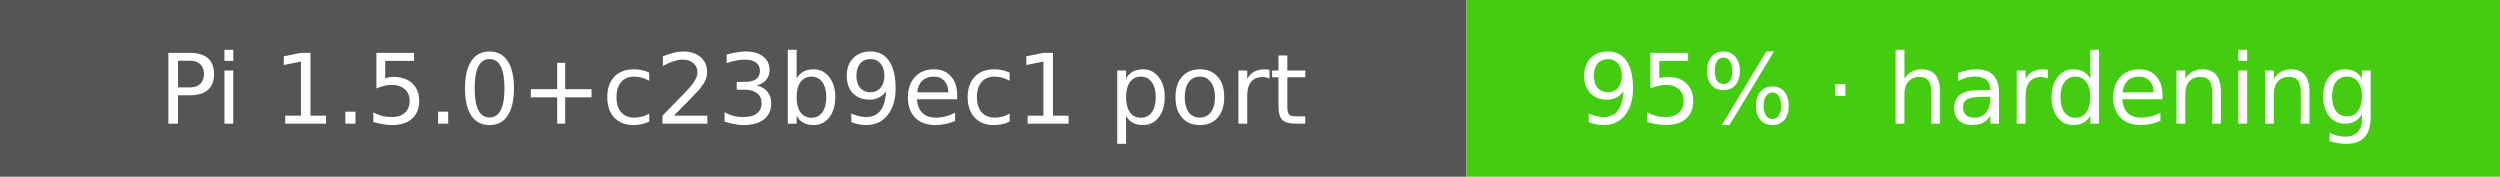
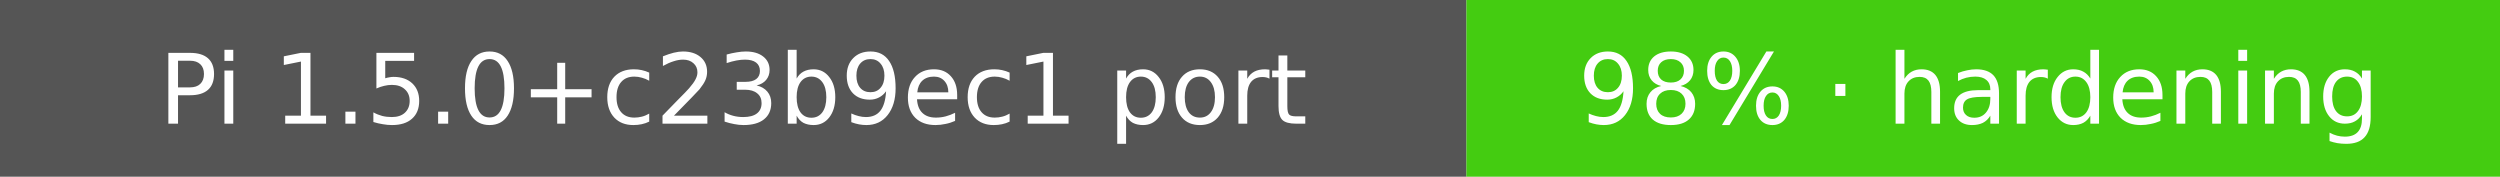
- <svg xmlns="http://www.w3.org/2000/svg" width="283" height="20" role="img" aria-label="Pi 1.5.0+c23b9ec1 port: 95% · hardening">
+ <svg xmlns="http://www.w3.org/2000/svg" width="283" height="20" role="img" aria-label="Pi 1.5.0+c23b9ec1 port: 98% · hardening">
  <rect width="166" height="20" fill="#555" />
  <rect x="166" width="117" height="20" fill="#4c1" />
  <g fill="#fff" text-anchor="middle" font-family="Verdana,Geneva,DejaVu Sans,sans-serif" font-size="11">
    <text x="83" y="14">Pi 1.5.0+c23b9ec1 port</text>
-     <text x="224" y="14">95% · hardening</text>
+     <text x="224" y="14">98% · hardening</text>
  </g>
</svg>
